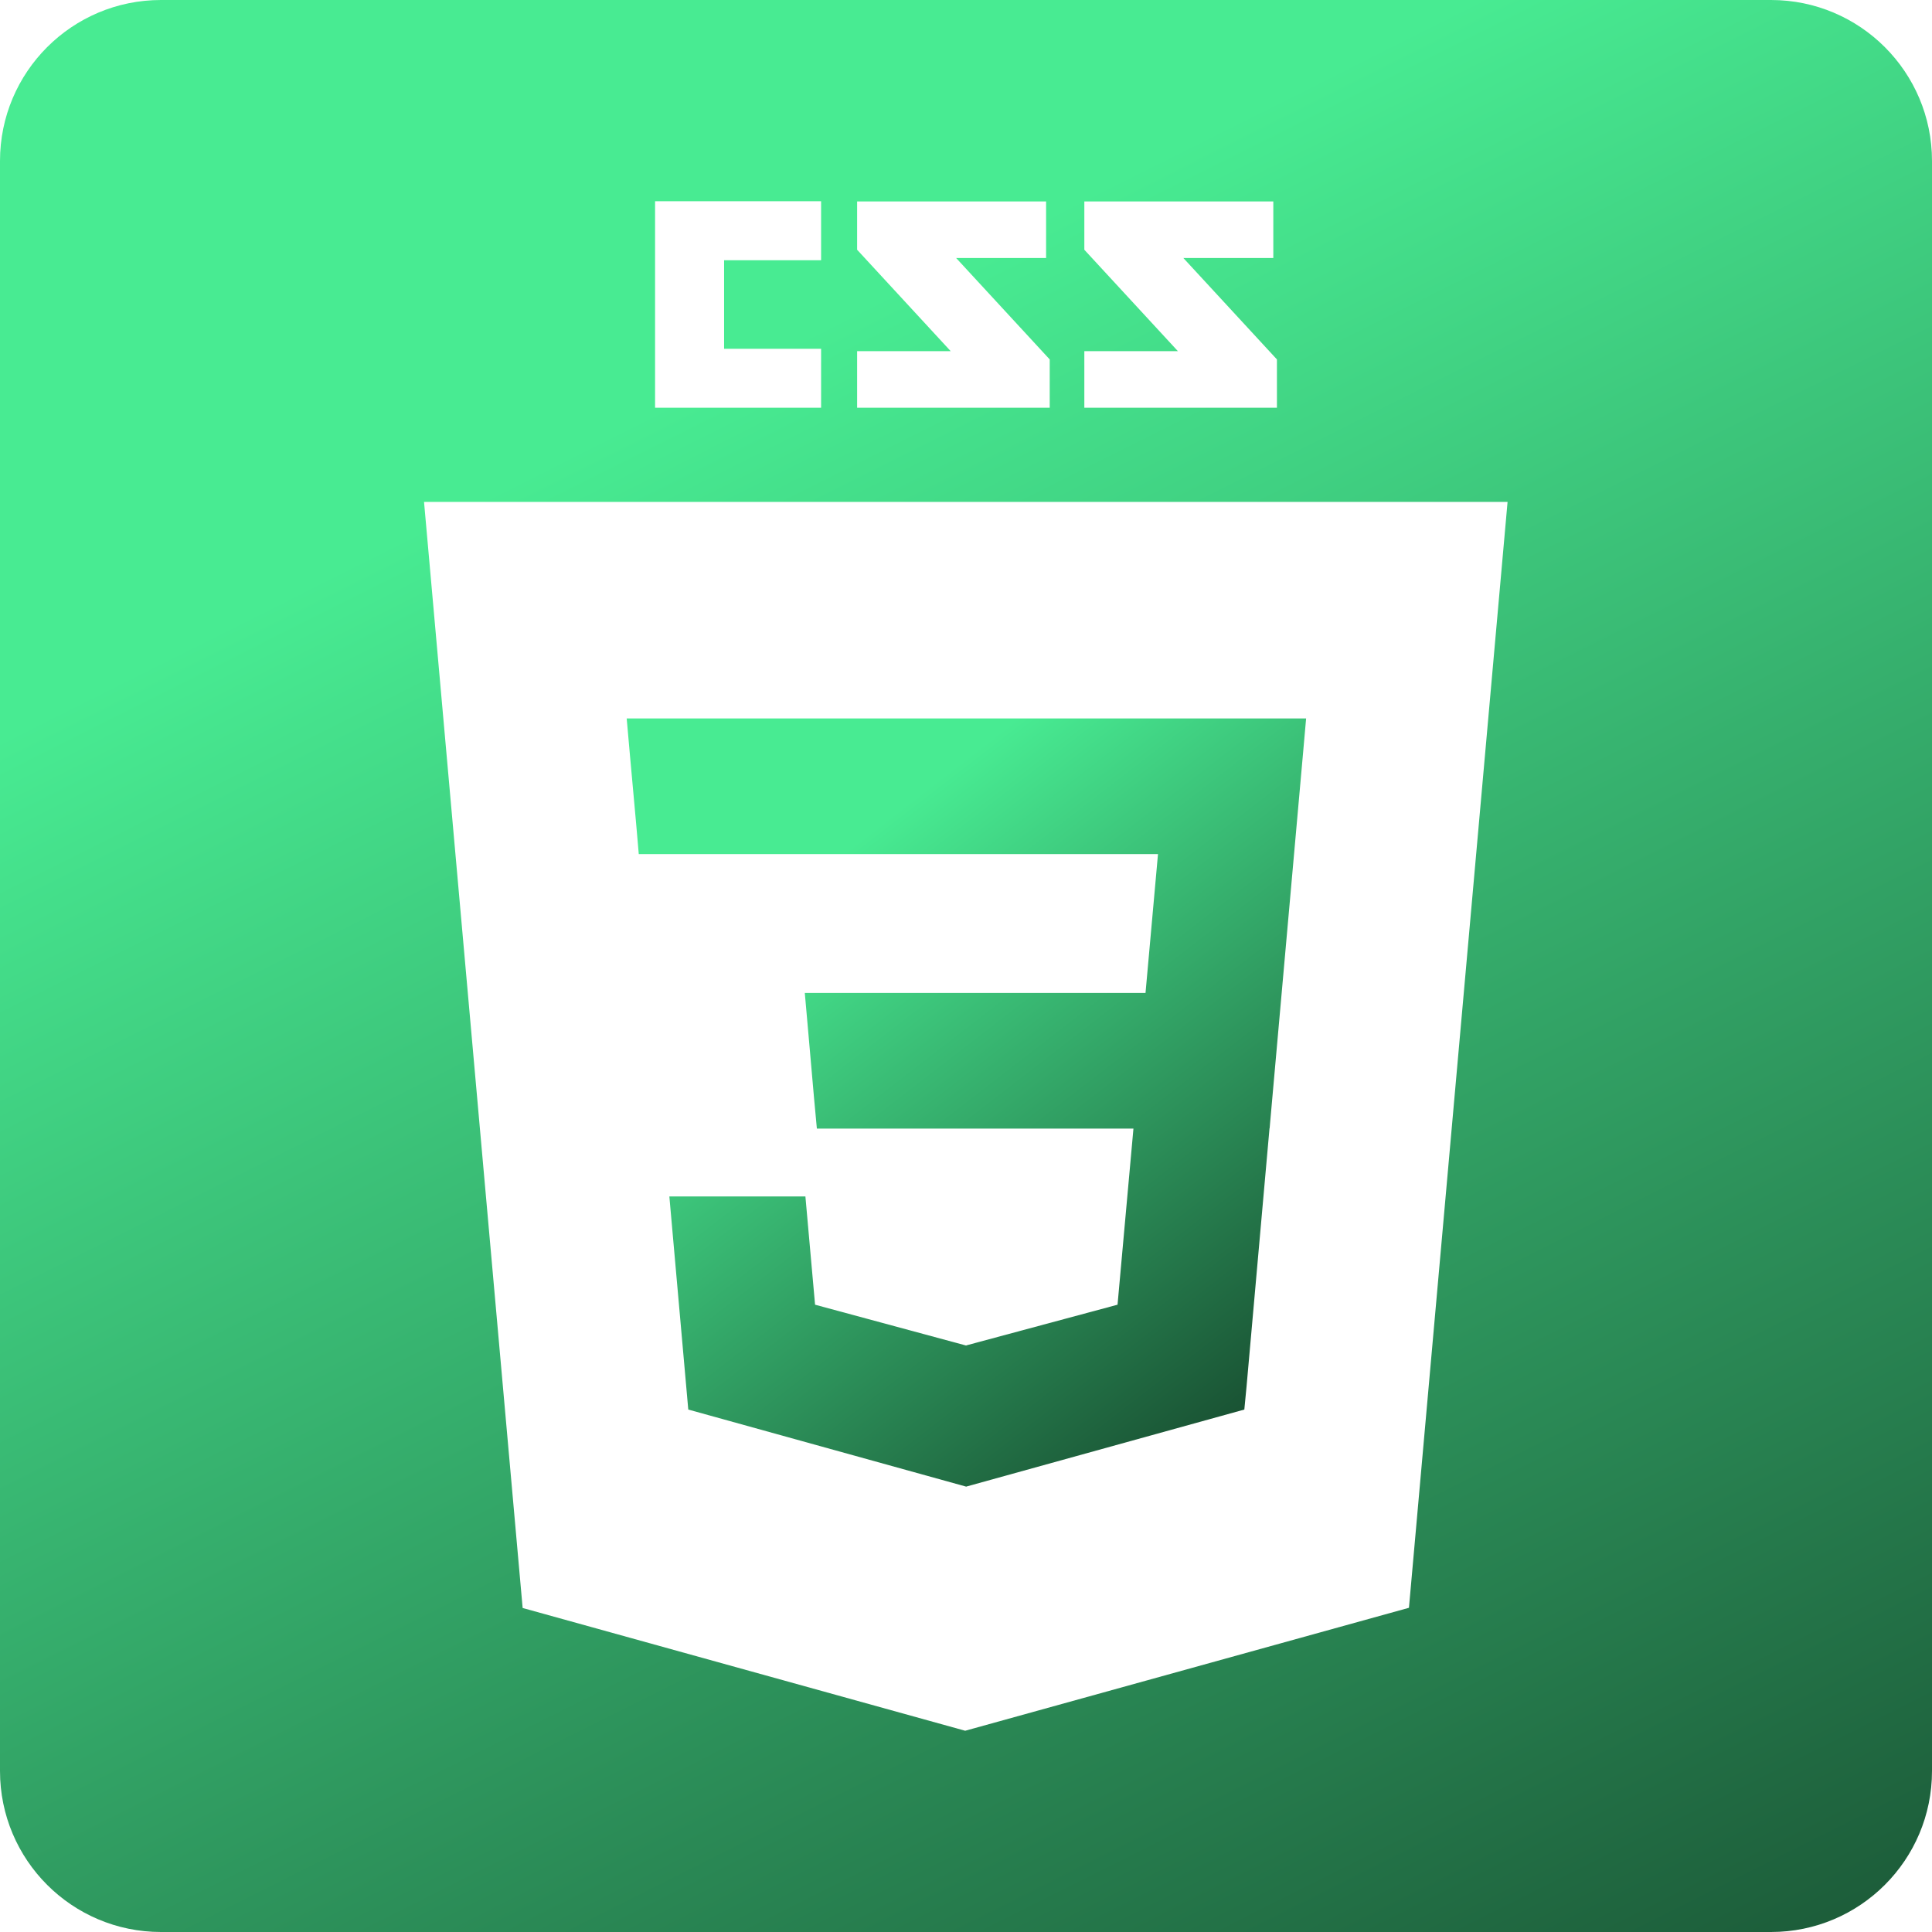
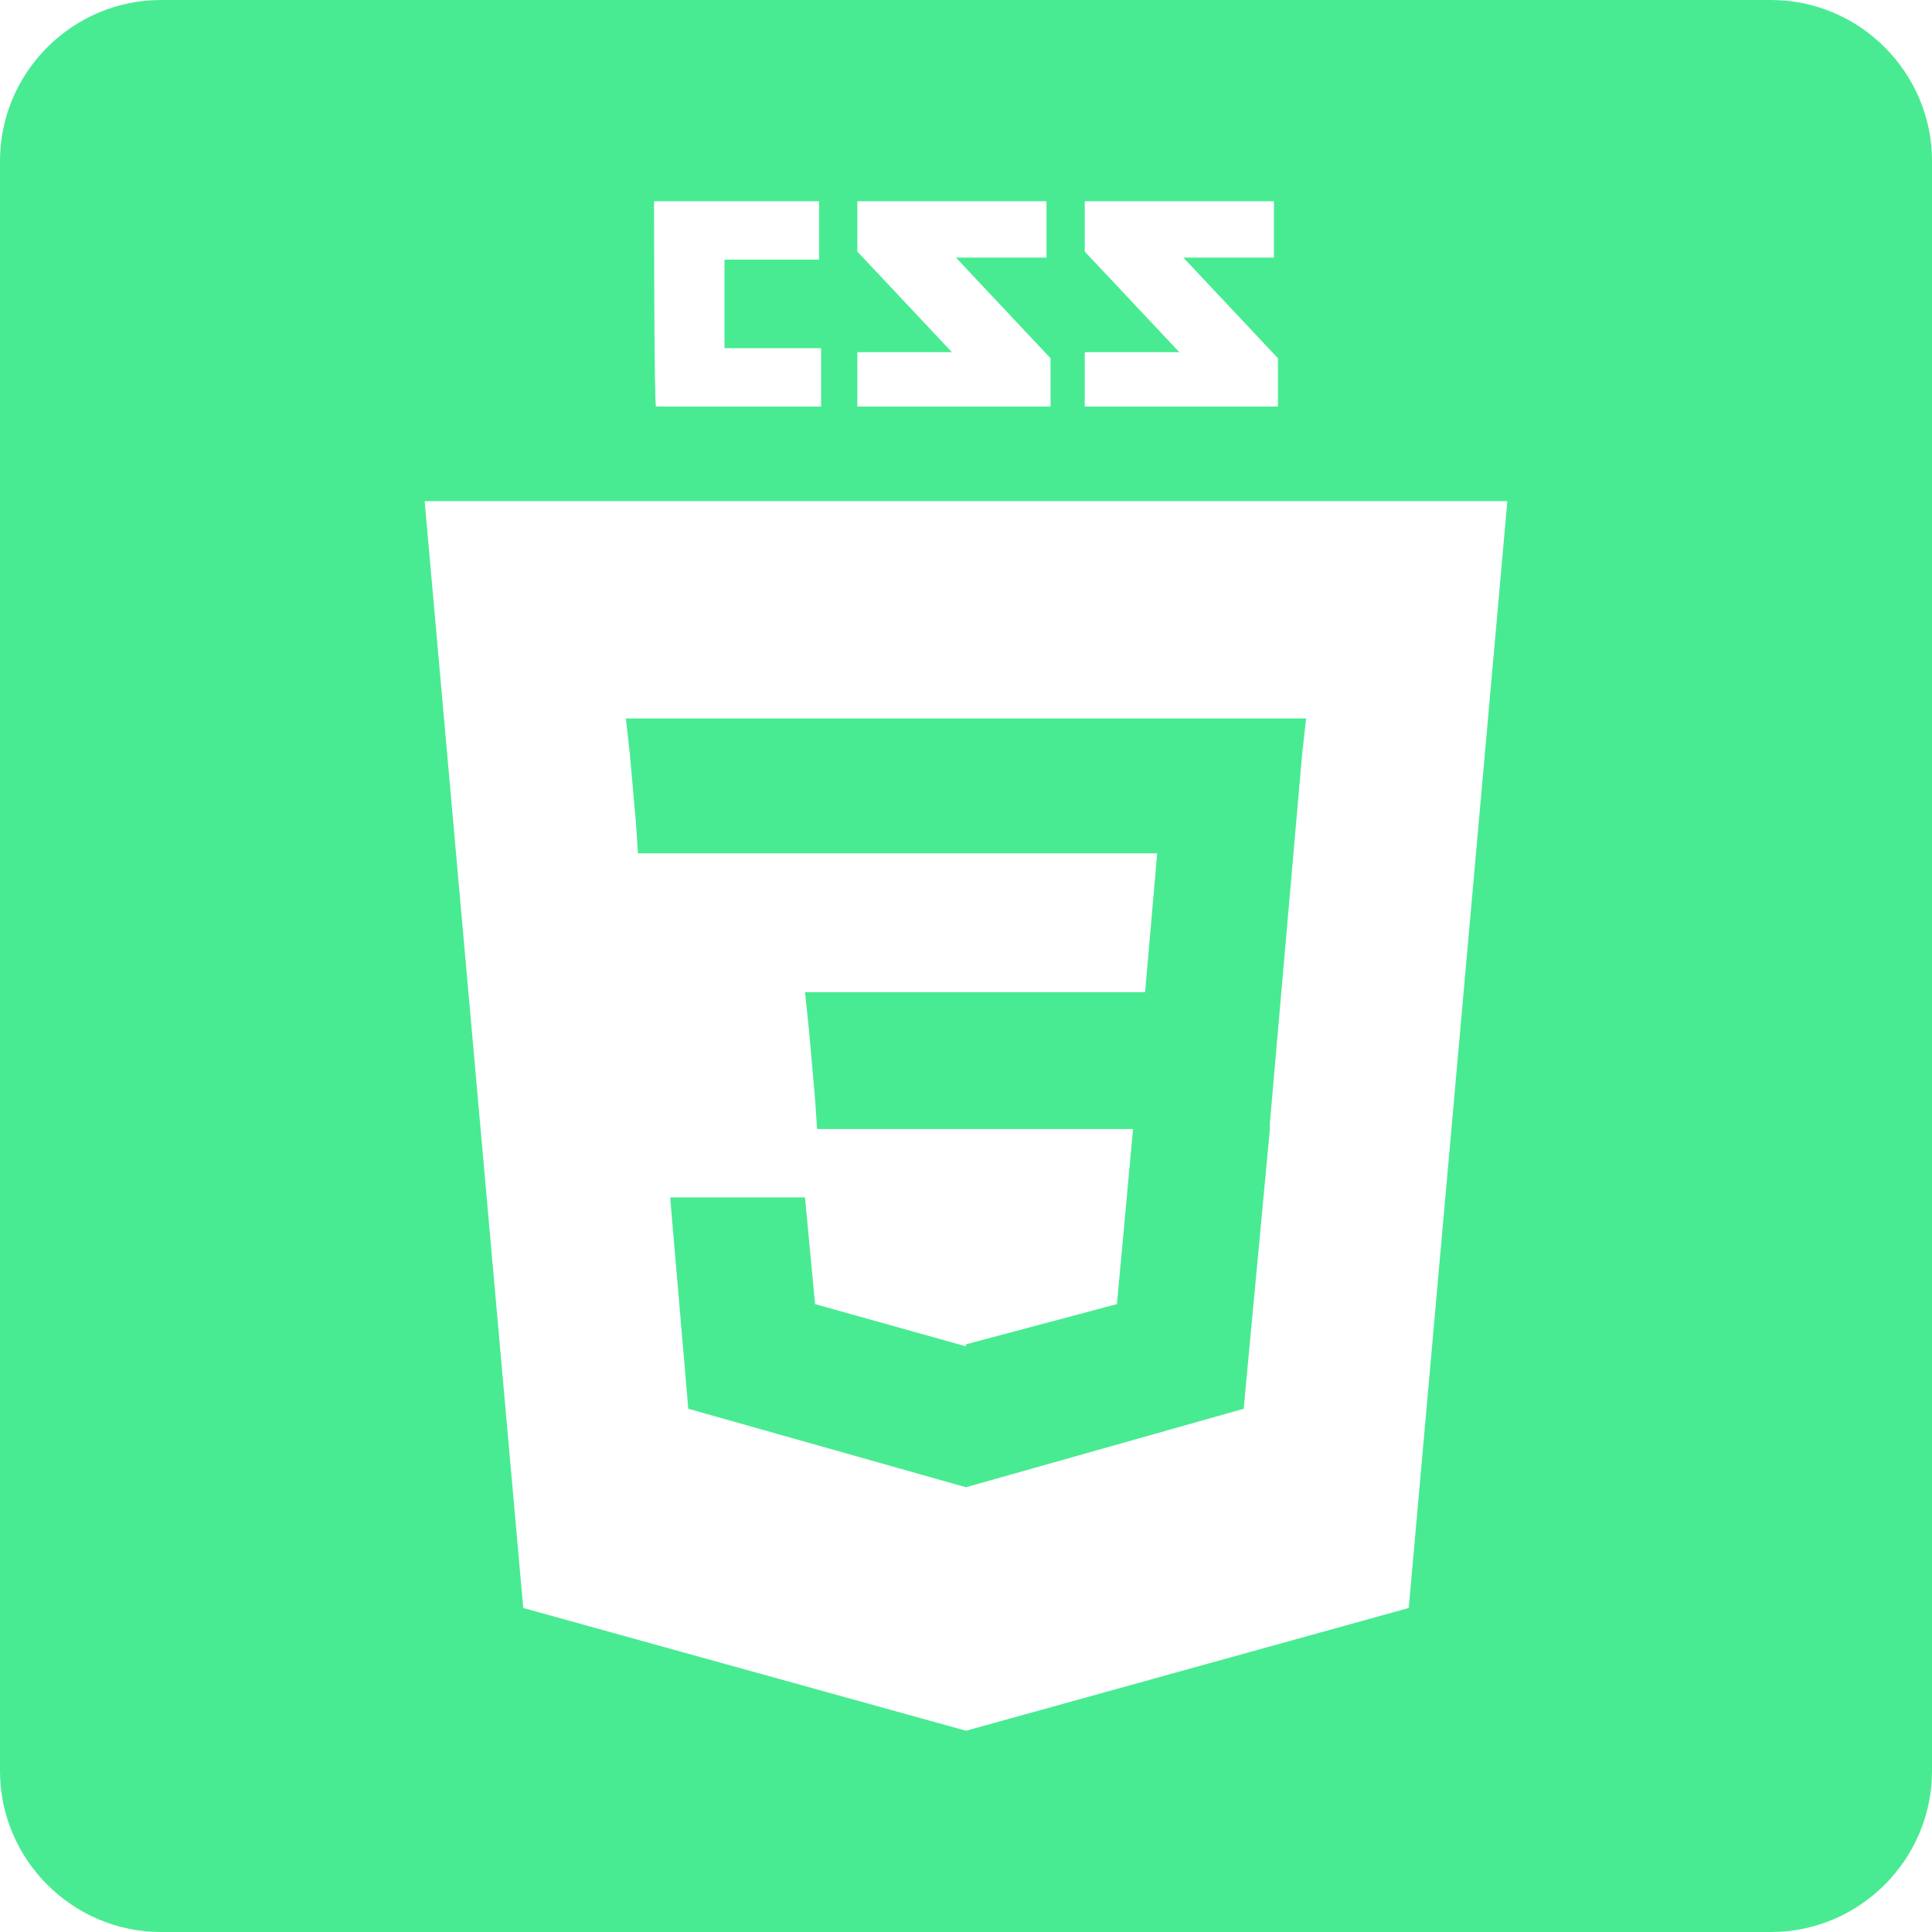
- <svg xmlns="http://www.w3.org/2000/svg" id="Layer_1" viewBox="0 0 96 96">
-   <defs>
-     <style>.cls-1{fill:url(#linear-gradient-2);fill-rule:evenodd;}.cls-2{fill:url(#linear-gradient);}</style>
-     <linearGradient id="linear-gradient" x1="33.81" y1="19.7" x2="103.28" y2="158.23" gradientUnits="userSpaceOnUse">
-       <stop offset="0" stop-color="#48eb92" />
-       <stop offset="1" stop-color="#000" />
-     </linearGradient>
-     <linearGradient id="linear-gradient-2" x1="41.6" y1="42.6" x2="73.87" y2="84.27" gradientUnits="userSpaceOnUse">
-       <stop offset="0" stop-color="#48eb92" />
-       <stop offset="1" stop-color="#000" />
-     </linearGradient>
-   </defs>
-   <path class="cls-2" d="m88,0H8C3.58,0,0,3.58,0,8v80c0,4.42,3.58,8,8,8h80c4.42,0,8-3.58,8-8V8c0-4.42-3.58-8-8-8Zm-34.12,17.45h4.65l-4.65-5.04v-2.4h9.39v2.81h-4.47l4.65,5.04v2.4h-9.57v-2.81Zm-11.29,0h4.65l-4.65-5.04v-2.4h9.39v2.81h-4.47l4.65,5.04v2.4h-9.57v-2.81Zm-10.04-7.45h8.25v2.93h-4.82v4.4h4.82v2.93h-8.25v-10.26Zm37.46,69.89l-22.05,6.11-21.99-6.1-4.9-54.96h53.84l-4.9,54.95Z" />
-   <polygon class="cls-1" points="64.9 35.7 48.02 35.7 48 35.7 31.14 35.7 31.3 37.51 31.61 40.93 31.74 42.44 31.76 42.44 48 42.44 48.02 42.44 57.54 42.44 56.92 49.34 48 49.34 48 49.34 39.99 49.34 40.15 51.15 40.45 54.57 40.59 56.08 40.61 56.08 48 56.08 48 56.08 56.32 56.08 55.53 64.83 48.02 66.85 48.02 66.85 48.01 66.86 40.5 64.83 40.02 59.45 36.38 59.45 33.26 59.45 34.2 70.04 48.01 73.87 48.04 73.86 48.04 73.86 61.83 70.04 61.94 68.9 63.08 56.08 63.08 56.08 63.09 56.04 63.11 55.8 63.11 55.8 64.74 37.51 64.9 35.7" />
+ <svg xmlns="http://www.w3.org/2000/svg" version="1.1" id="Layer_1" x="0px" y="0px" viewBox="0 0 96 96" style="enable-background:new 0 0 96 96;" xml:space="preserve">
+   <style type="text/css">
+ 	.st0{fill:#48EB92;}
+ 	.st1{fill-rule:evenodd;clip-rule:evenodd;fill:#48EB92;}
+ </style>
+   <path class="st0" d="M88,0H8C3.6,0,0,3.6,0,8v80c0,4.4,3.6,8,8,8h80c4.4,0,8-3.6,8-8V8C96,3.6,92.4,0,88,0z M53.9,17.5h4.7l-4.7-5  V10h9.4v2.8h-4.5l4.7,5v2.4h-9.6V17.5z M42.6,17.5h4.7l-4.7-5V10H52v2.8h-4.5l4.7,5v2.4h-9.6V17.5z M32.5,10h8.2v2.9H36v4.4h4.8v2.9  h-8.2C32.5,20.3,32.5,10,32.5,10z M70,79.9L48,86l-22-6.1l-4.9-55h53.8L70,79.9z" />
+   <polygon class="st1" points="64.9,35.7 48,35.7 48,35.7 31.1,35.7 31.3,37.5 31.6,40.9 31.7,42.4 31.8,42.4 48,42.4 48,42.4   57.5,42.4 56.9,49.3 48,49.3 48,49.3 40,49.3 40.2,51.2 40.5,54.6 40.6,56.1 40.6,56.1 48,56.1 48,56.1 56.3,56.1 55.5,64.8   48,66.8 48,66.8 48,66.9 40.5,64.8 40,59.5 36.4,59.5 33.3,59.5 34.2,70 48,73.9 48,73.9 48,73.9 61.8,70 61.9,68.9 63.1,56.1   63.1,56.1 63.1,56 63.1,55.8 63.1,55.8 64.7,37.5 " />
</svg>
